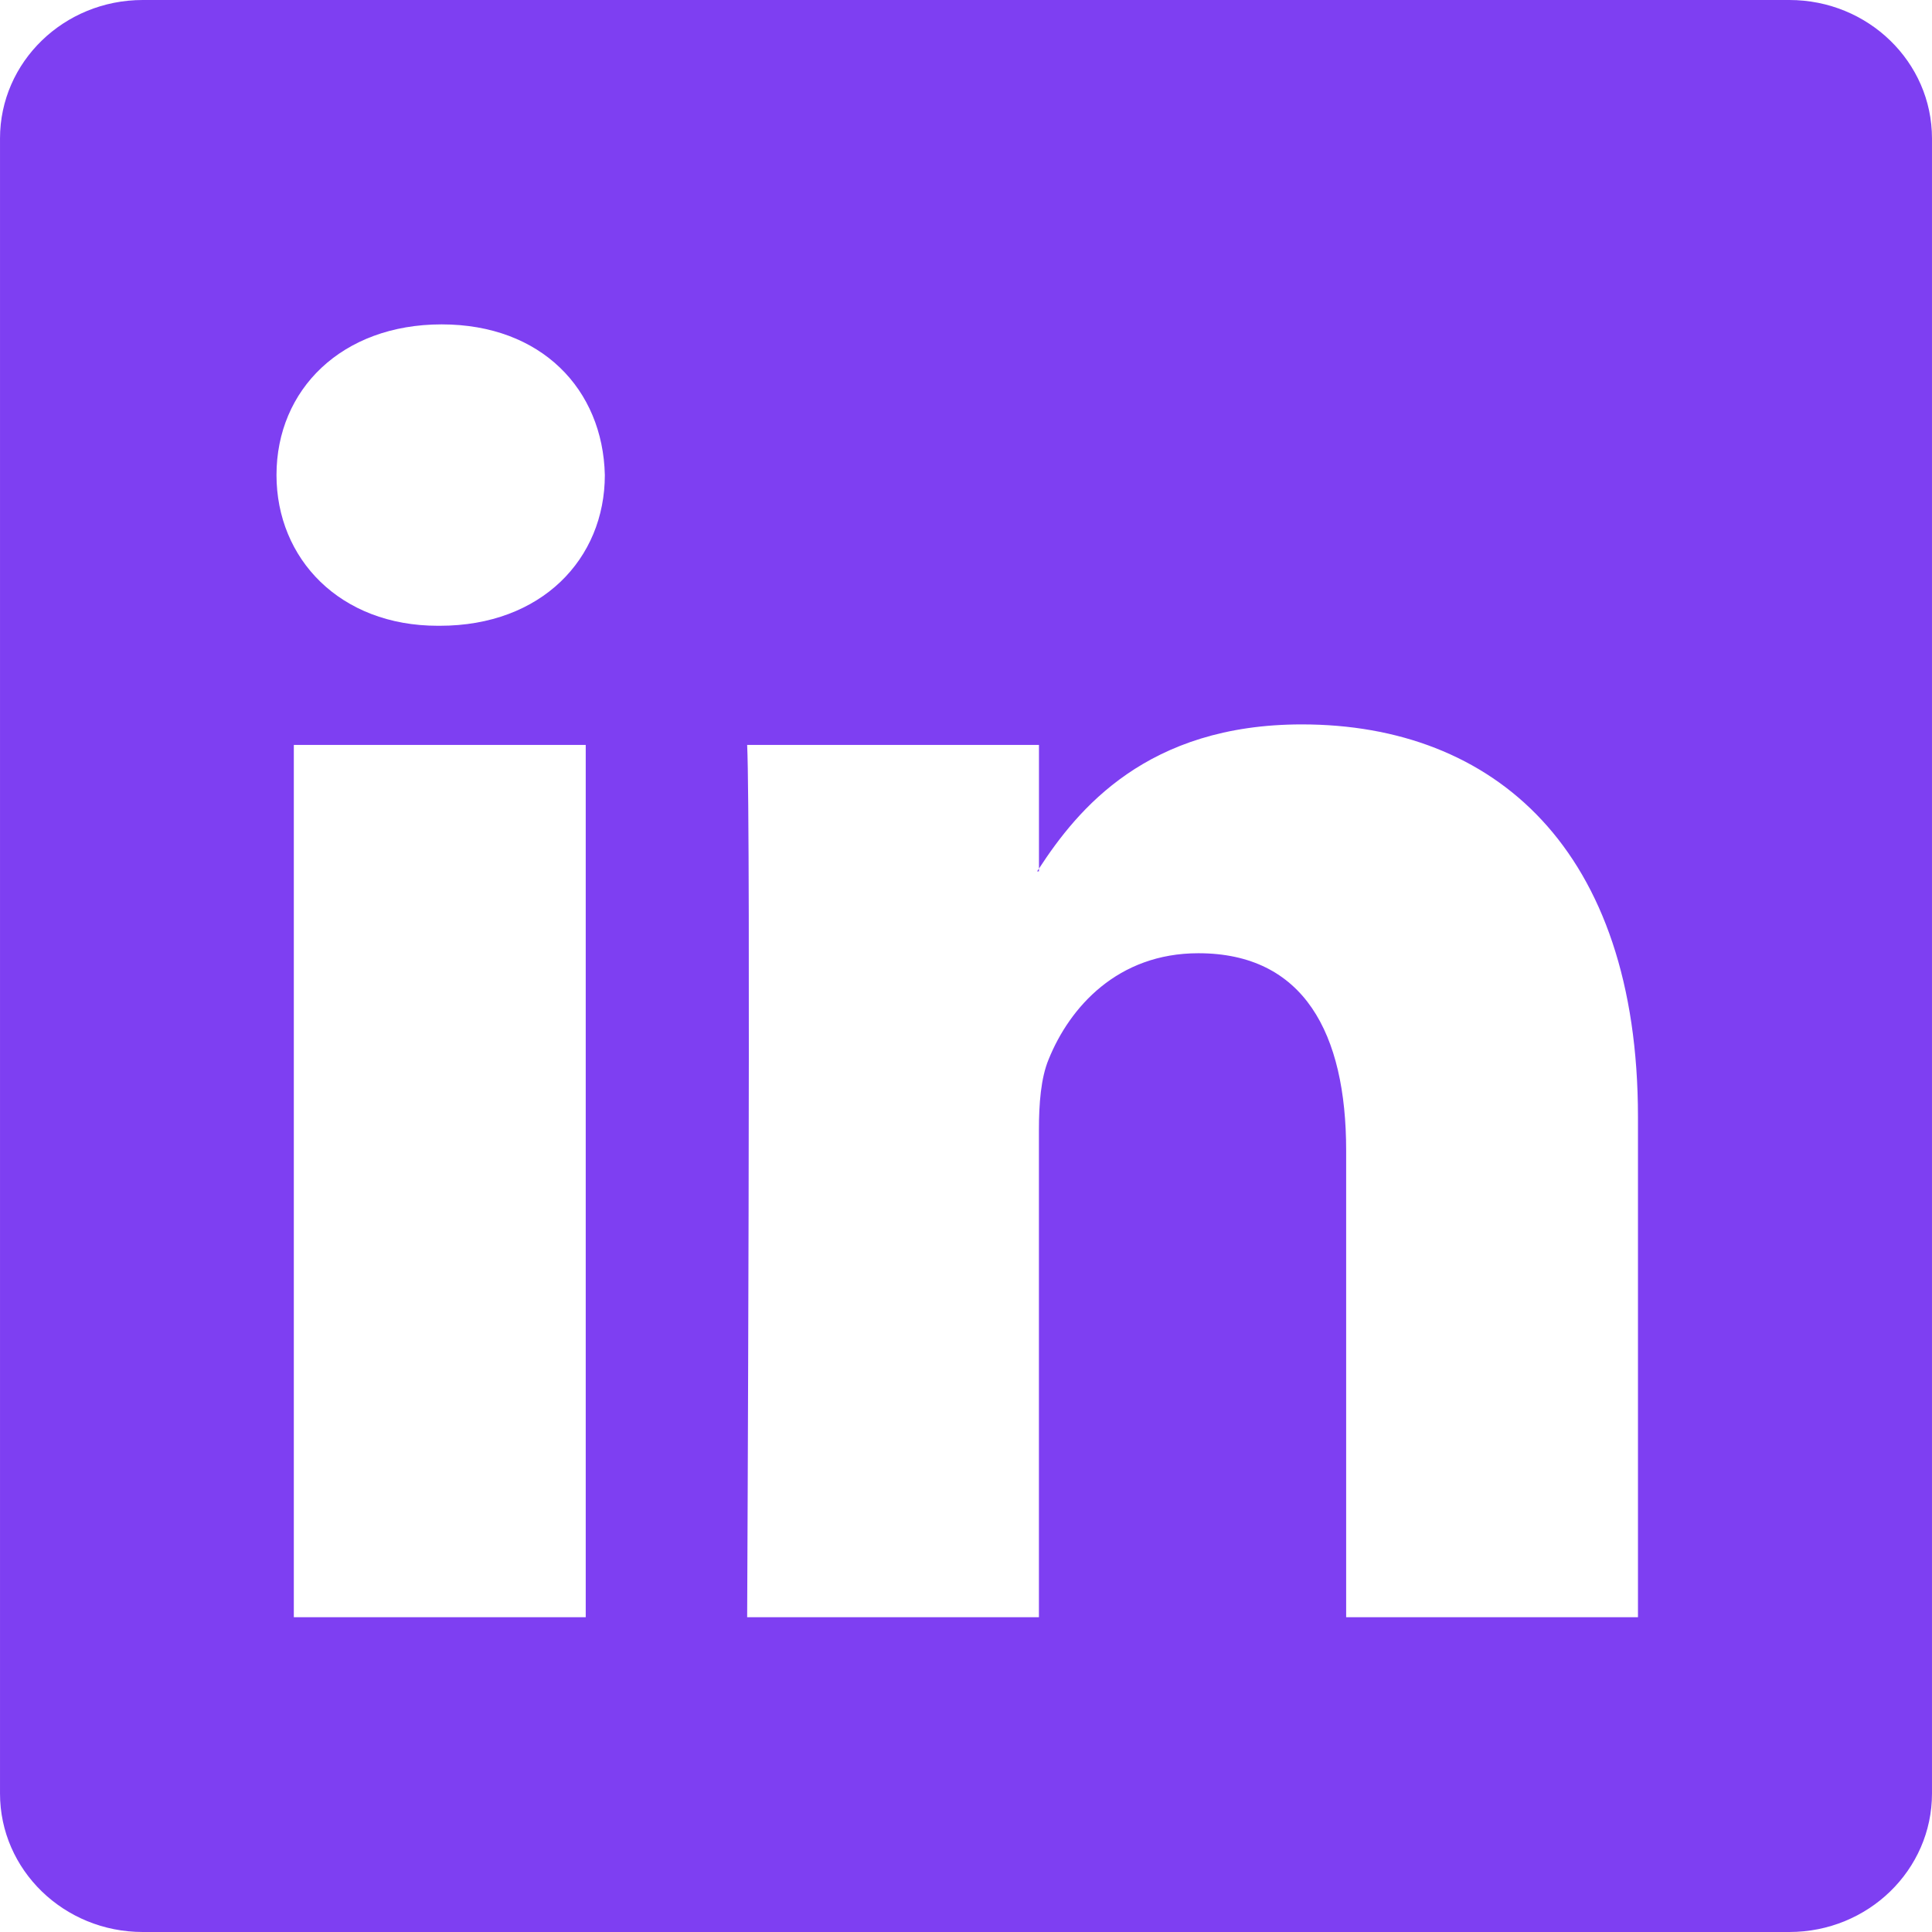
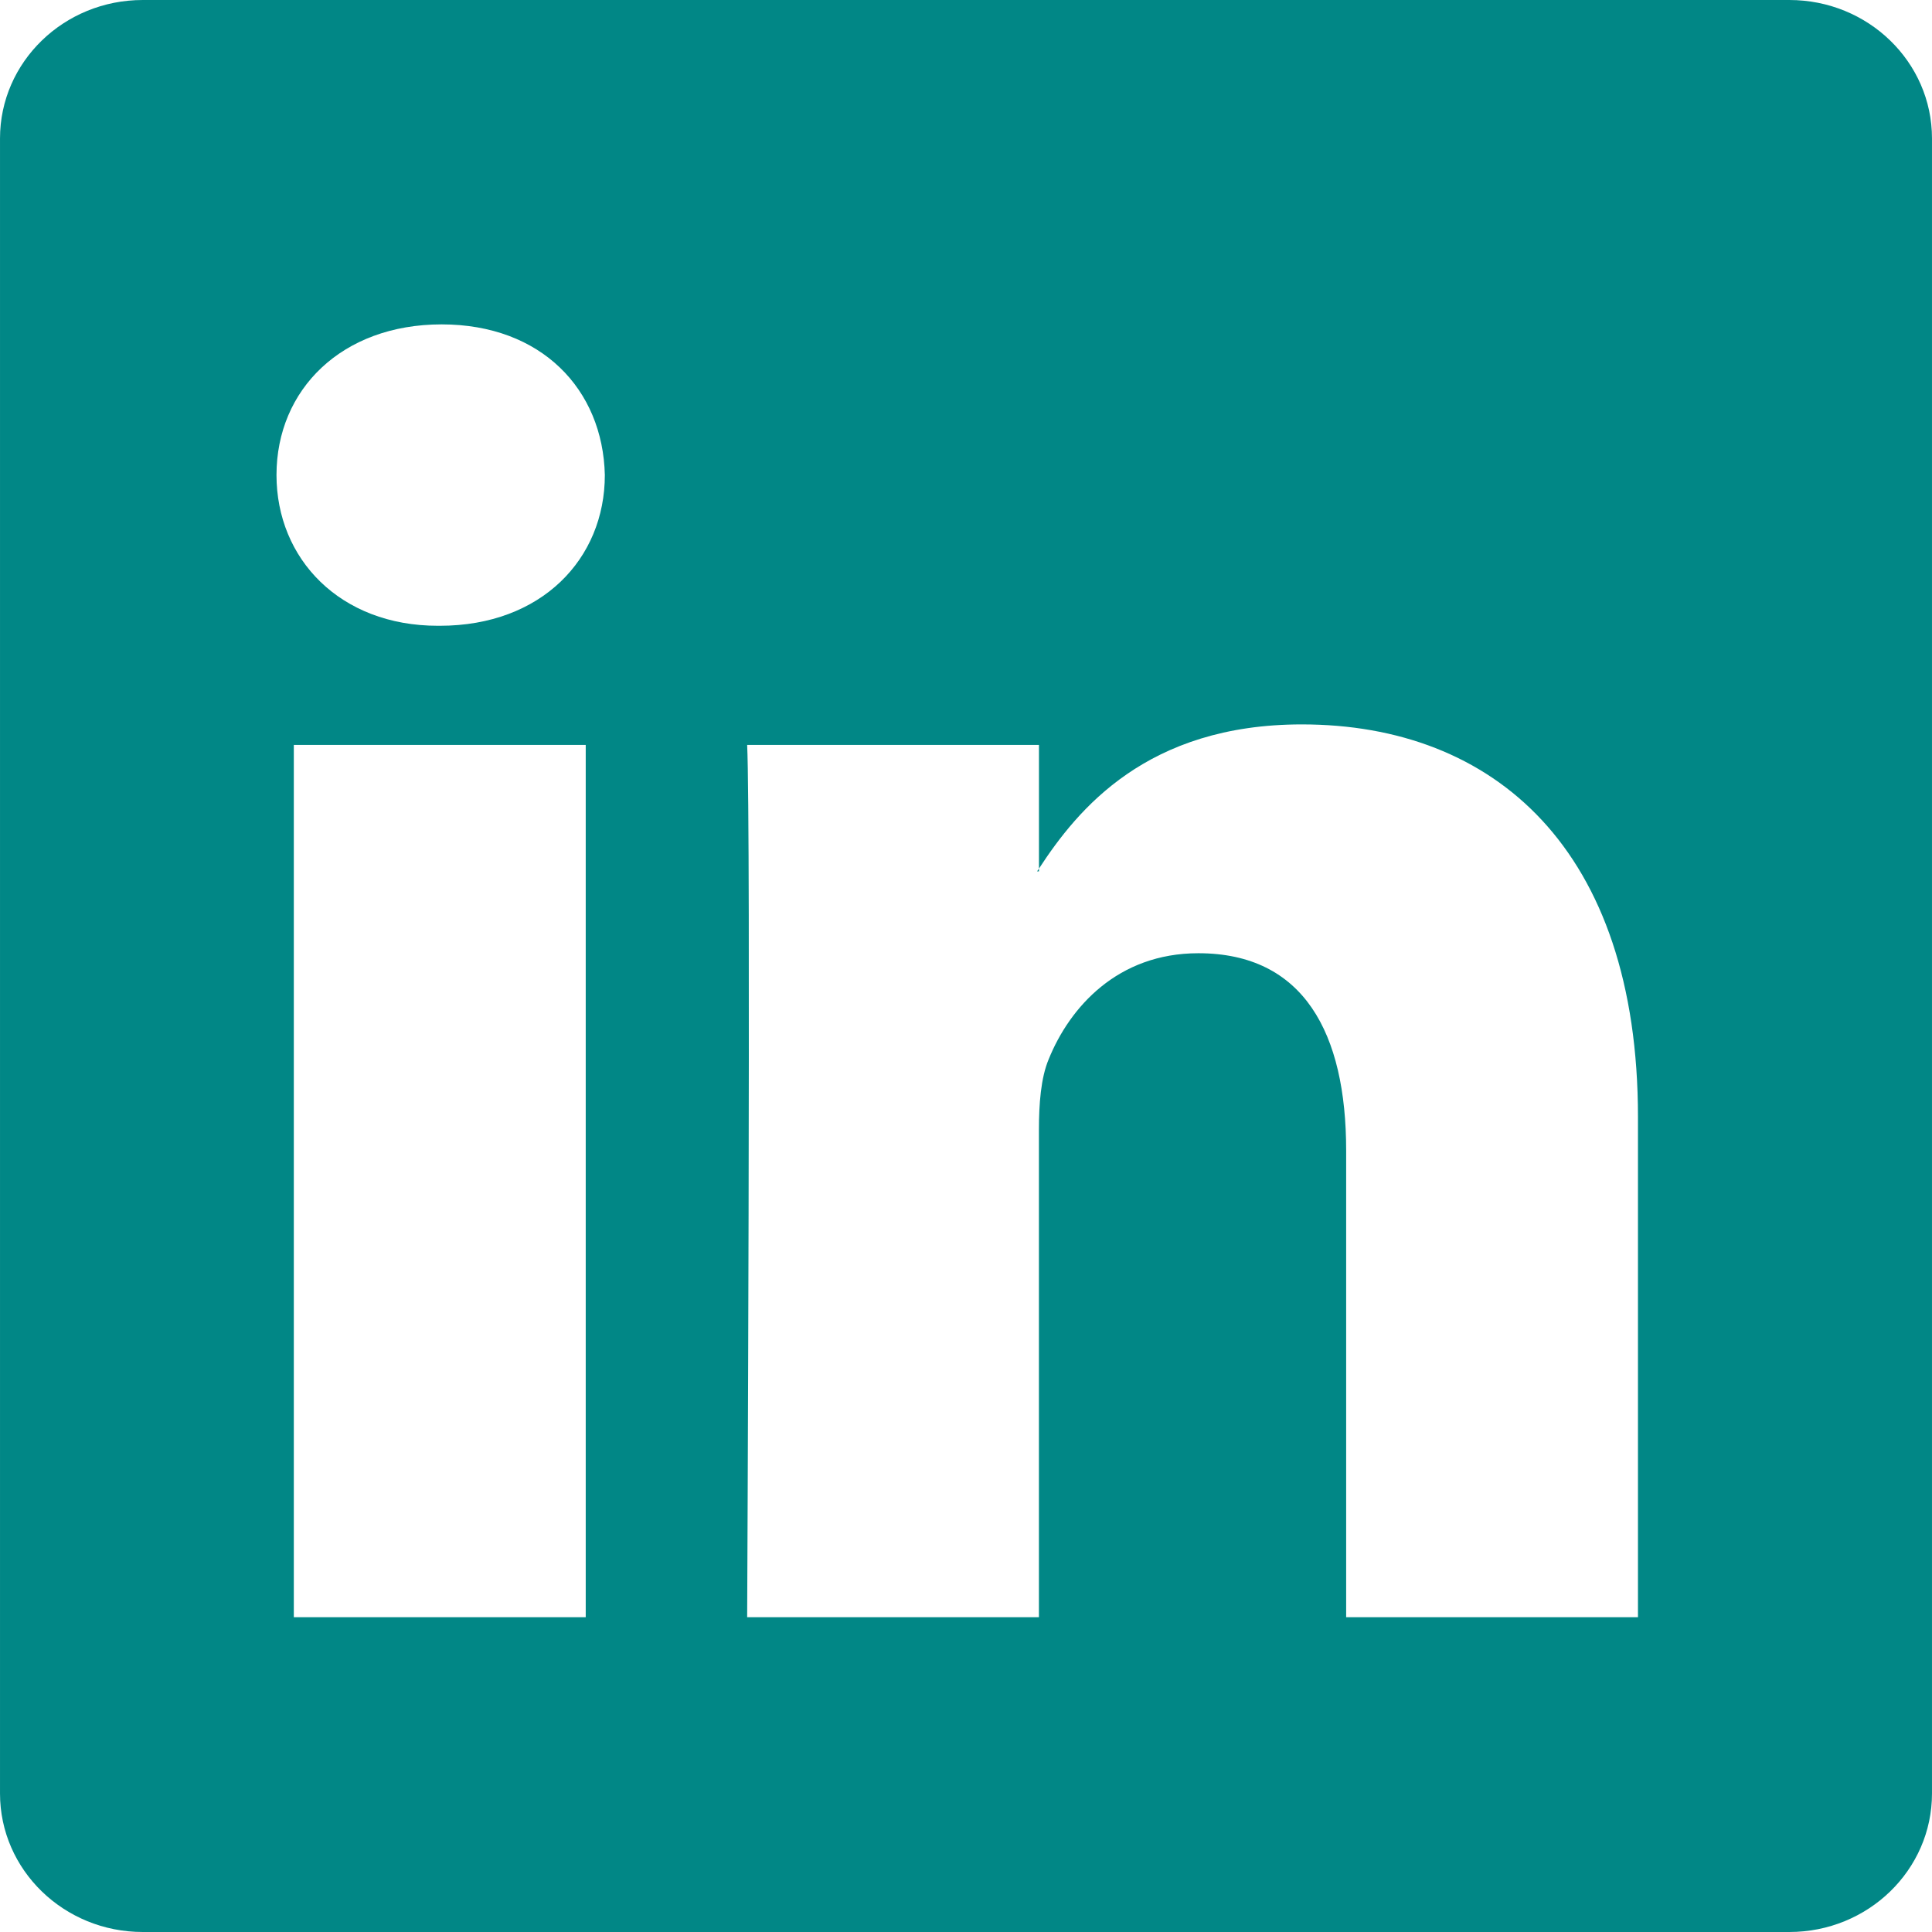
- <svg xmlns="http://www.w3.org/2000/svg" version="1.1" id="Capa_1" x="0px" y="0px" width="430.117px" height="430.118px" viewBox="0 0 430.117 430.118" fill="#7e3ff2" style="enable-background:new 0 0 430.117 430.118;" xml:space="preserve">
+ <svg xmlns="http://www.w3.org/2000/svg" version="1.1" id="Capa_1" x="0px" y="0px" width="430.117px" height="430.118px" viewBox="0 0 430.117 430.118" fill="#018786" style="enable-background:new 0 0 430.117 430.118;" xml:space="preserve">
  <g>
    <path id="LinkedIn__x28_alt_x29_" d="M398.355,0H31.782C14.229,0,0.002,13.793,0.002,30.817v368.471   c0,17.025,14.232,30.83,31.78,30.83h366.573c17.549,0,31.76-13.814,31.76-30.83V30.817C430.115,13.798,415.904,0,398.355,0z    M130.4,360.038H65.413V165.845H130.4V360.038z M97.913,139.315h-0.437c-21.793,0-35.92-14.904-35.92-33.563   c0-19.035,14.542-33.535,36.767-33.535c22.227,0,35.899,14.496,36.331,33.535C134.654,124.415,120.555,139.315,97.913,139.315z    M364.659,360.038h-64.966V256.138c0-26.107-9.413-43.921-32.907-43.921c-17.973,0-28.642,12.018-33.327,23.621   c-1.736,4.144-2.166,9.94-2.166,15.728v108.468h-64.954c0,0,0.85-175.979,0-194.192h64.964v27.531   c8.624-13.229,24.035-32.1,58.534-32.1c42.76,0,74.822,27.739,74.822,87.414V360.038z M230.883,193.99   c0.111-0.182,0.266-0.401,0.42-0.614v0.614H230.883z" />
  </g>
  <g>
</g>
  <g>
</g>
  <g>
</g>
  <g>
</g>
  <g>
</g>
  <g>
</g>
  <g>
</g>
  <g>
</g>
  <g>
</g>
  <g>
</g>
  <g>
</g>
  <g>
</g>
  <g>
</g>
  <g>
</g>
  <g>
</g>
</svg>
